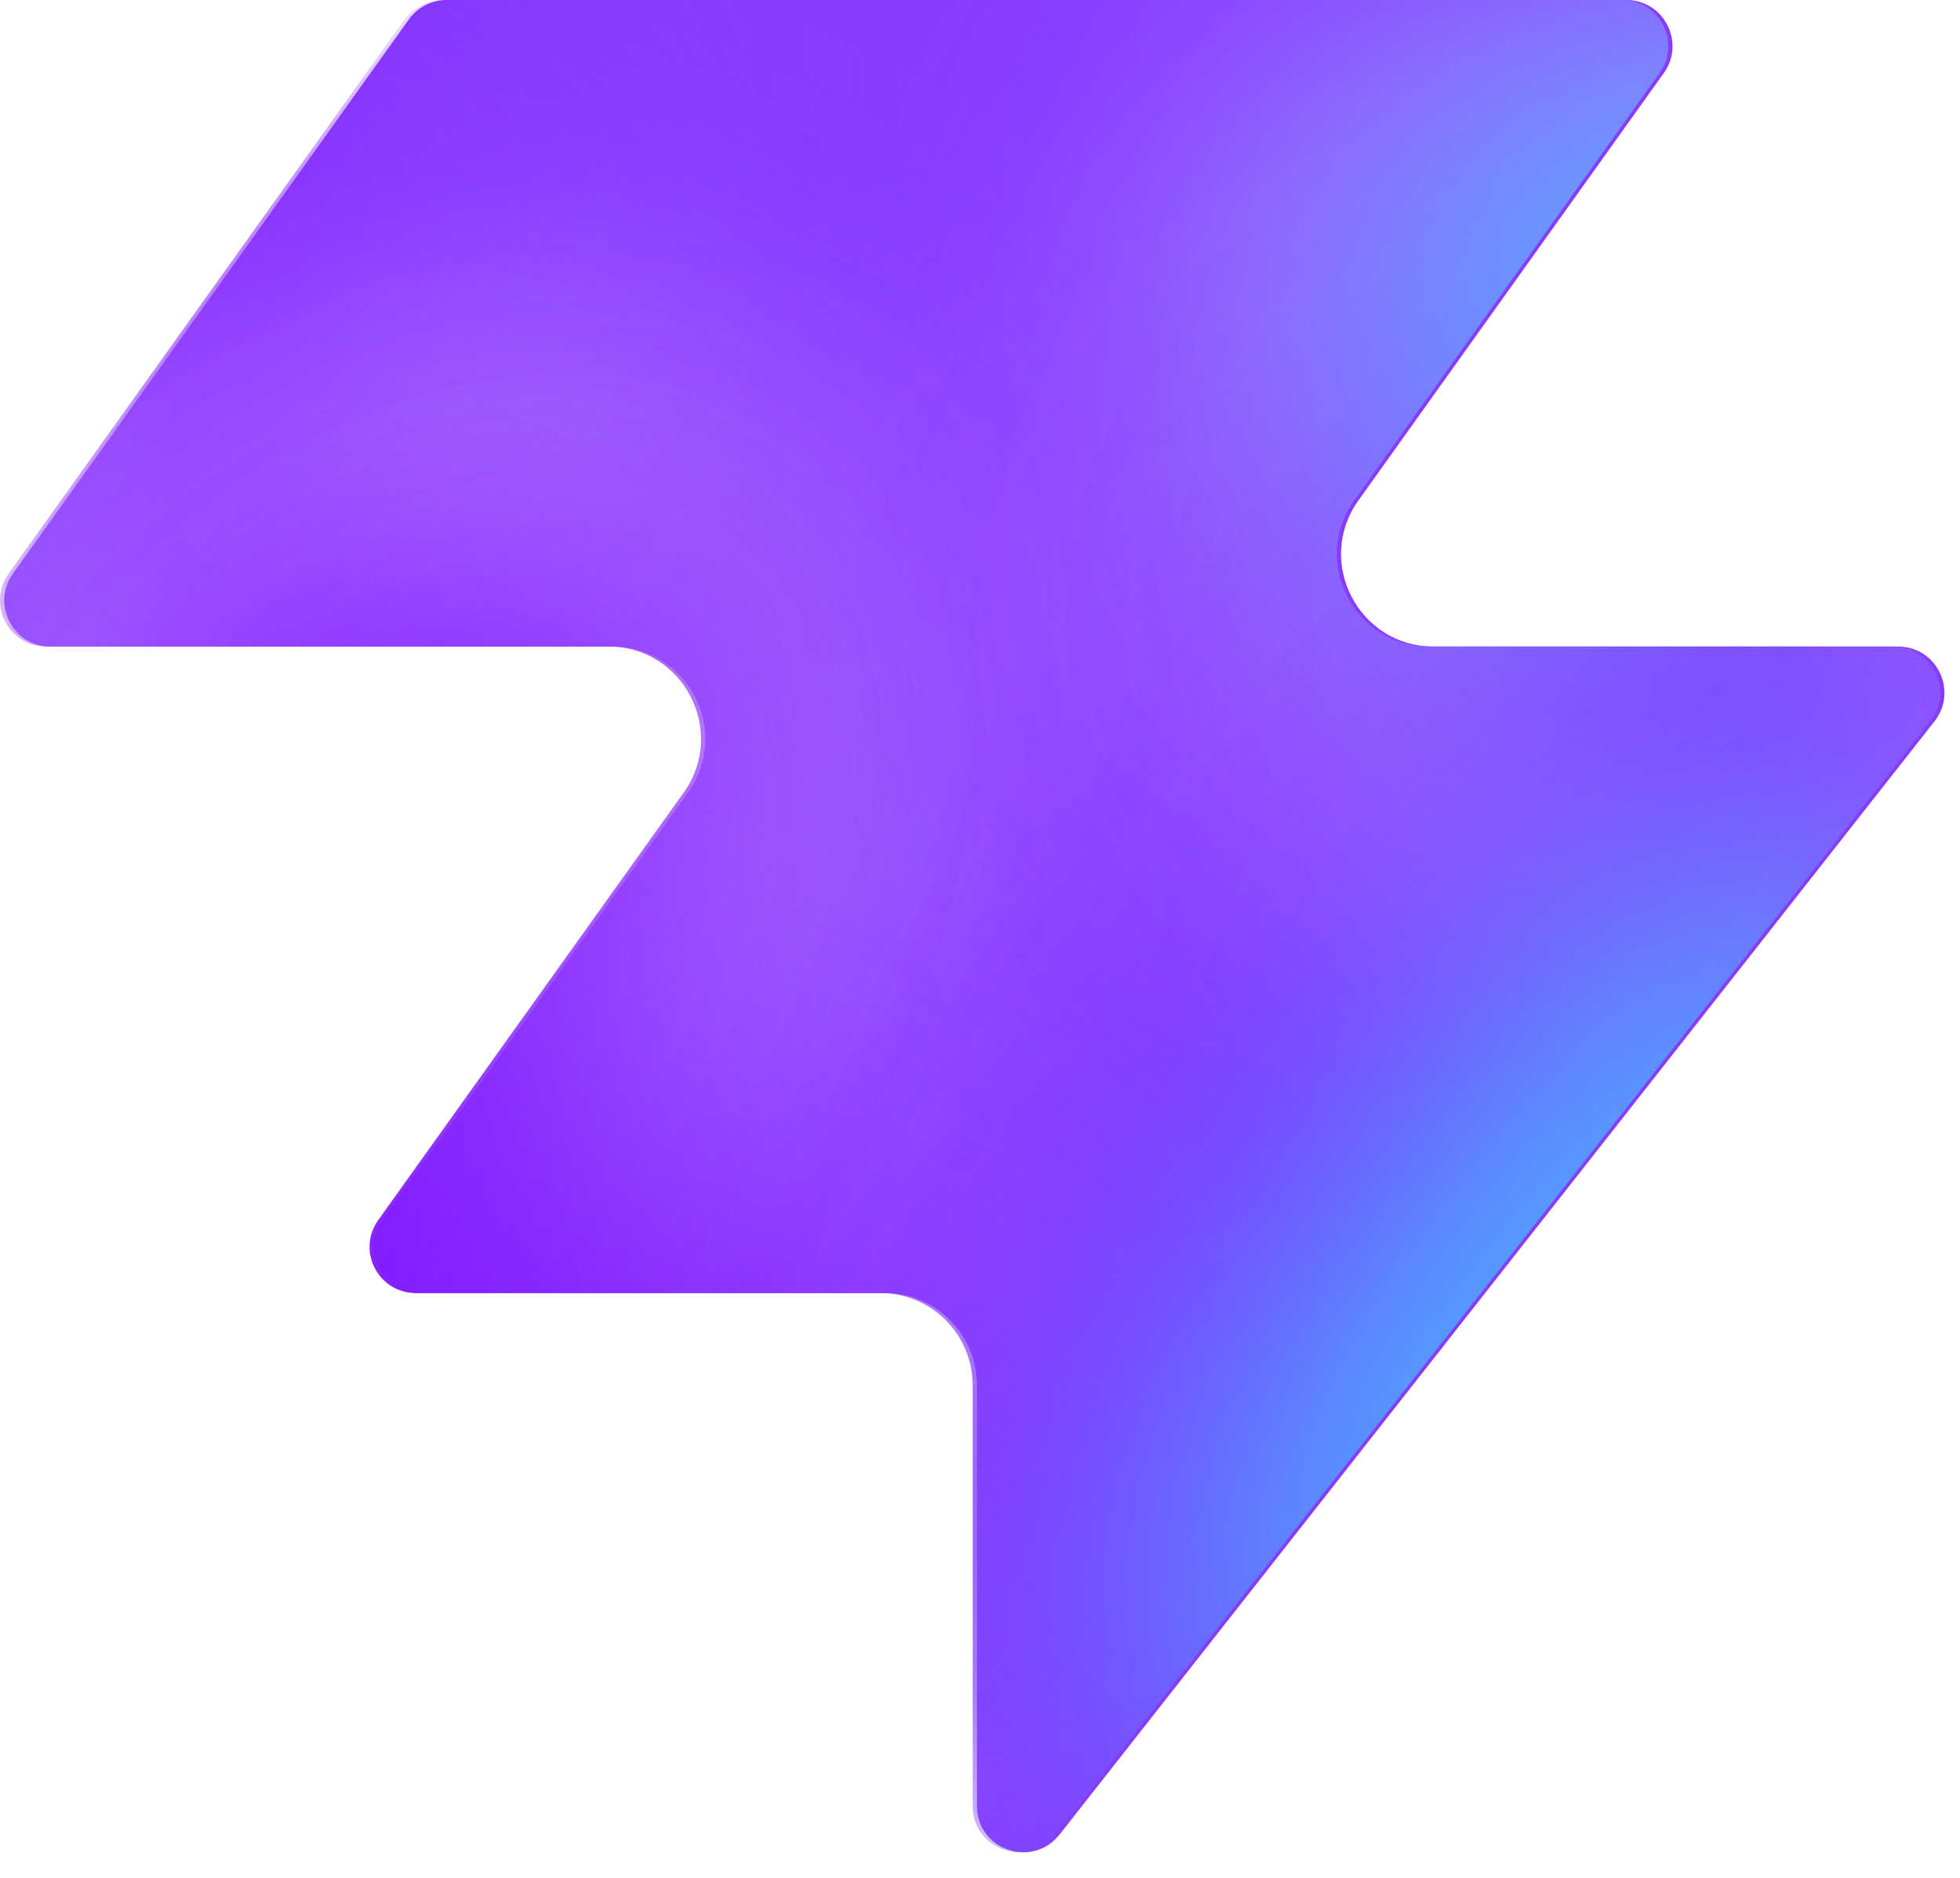
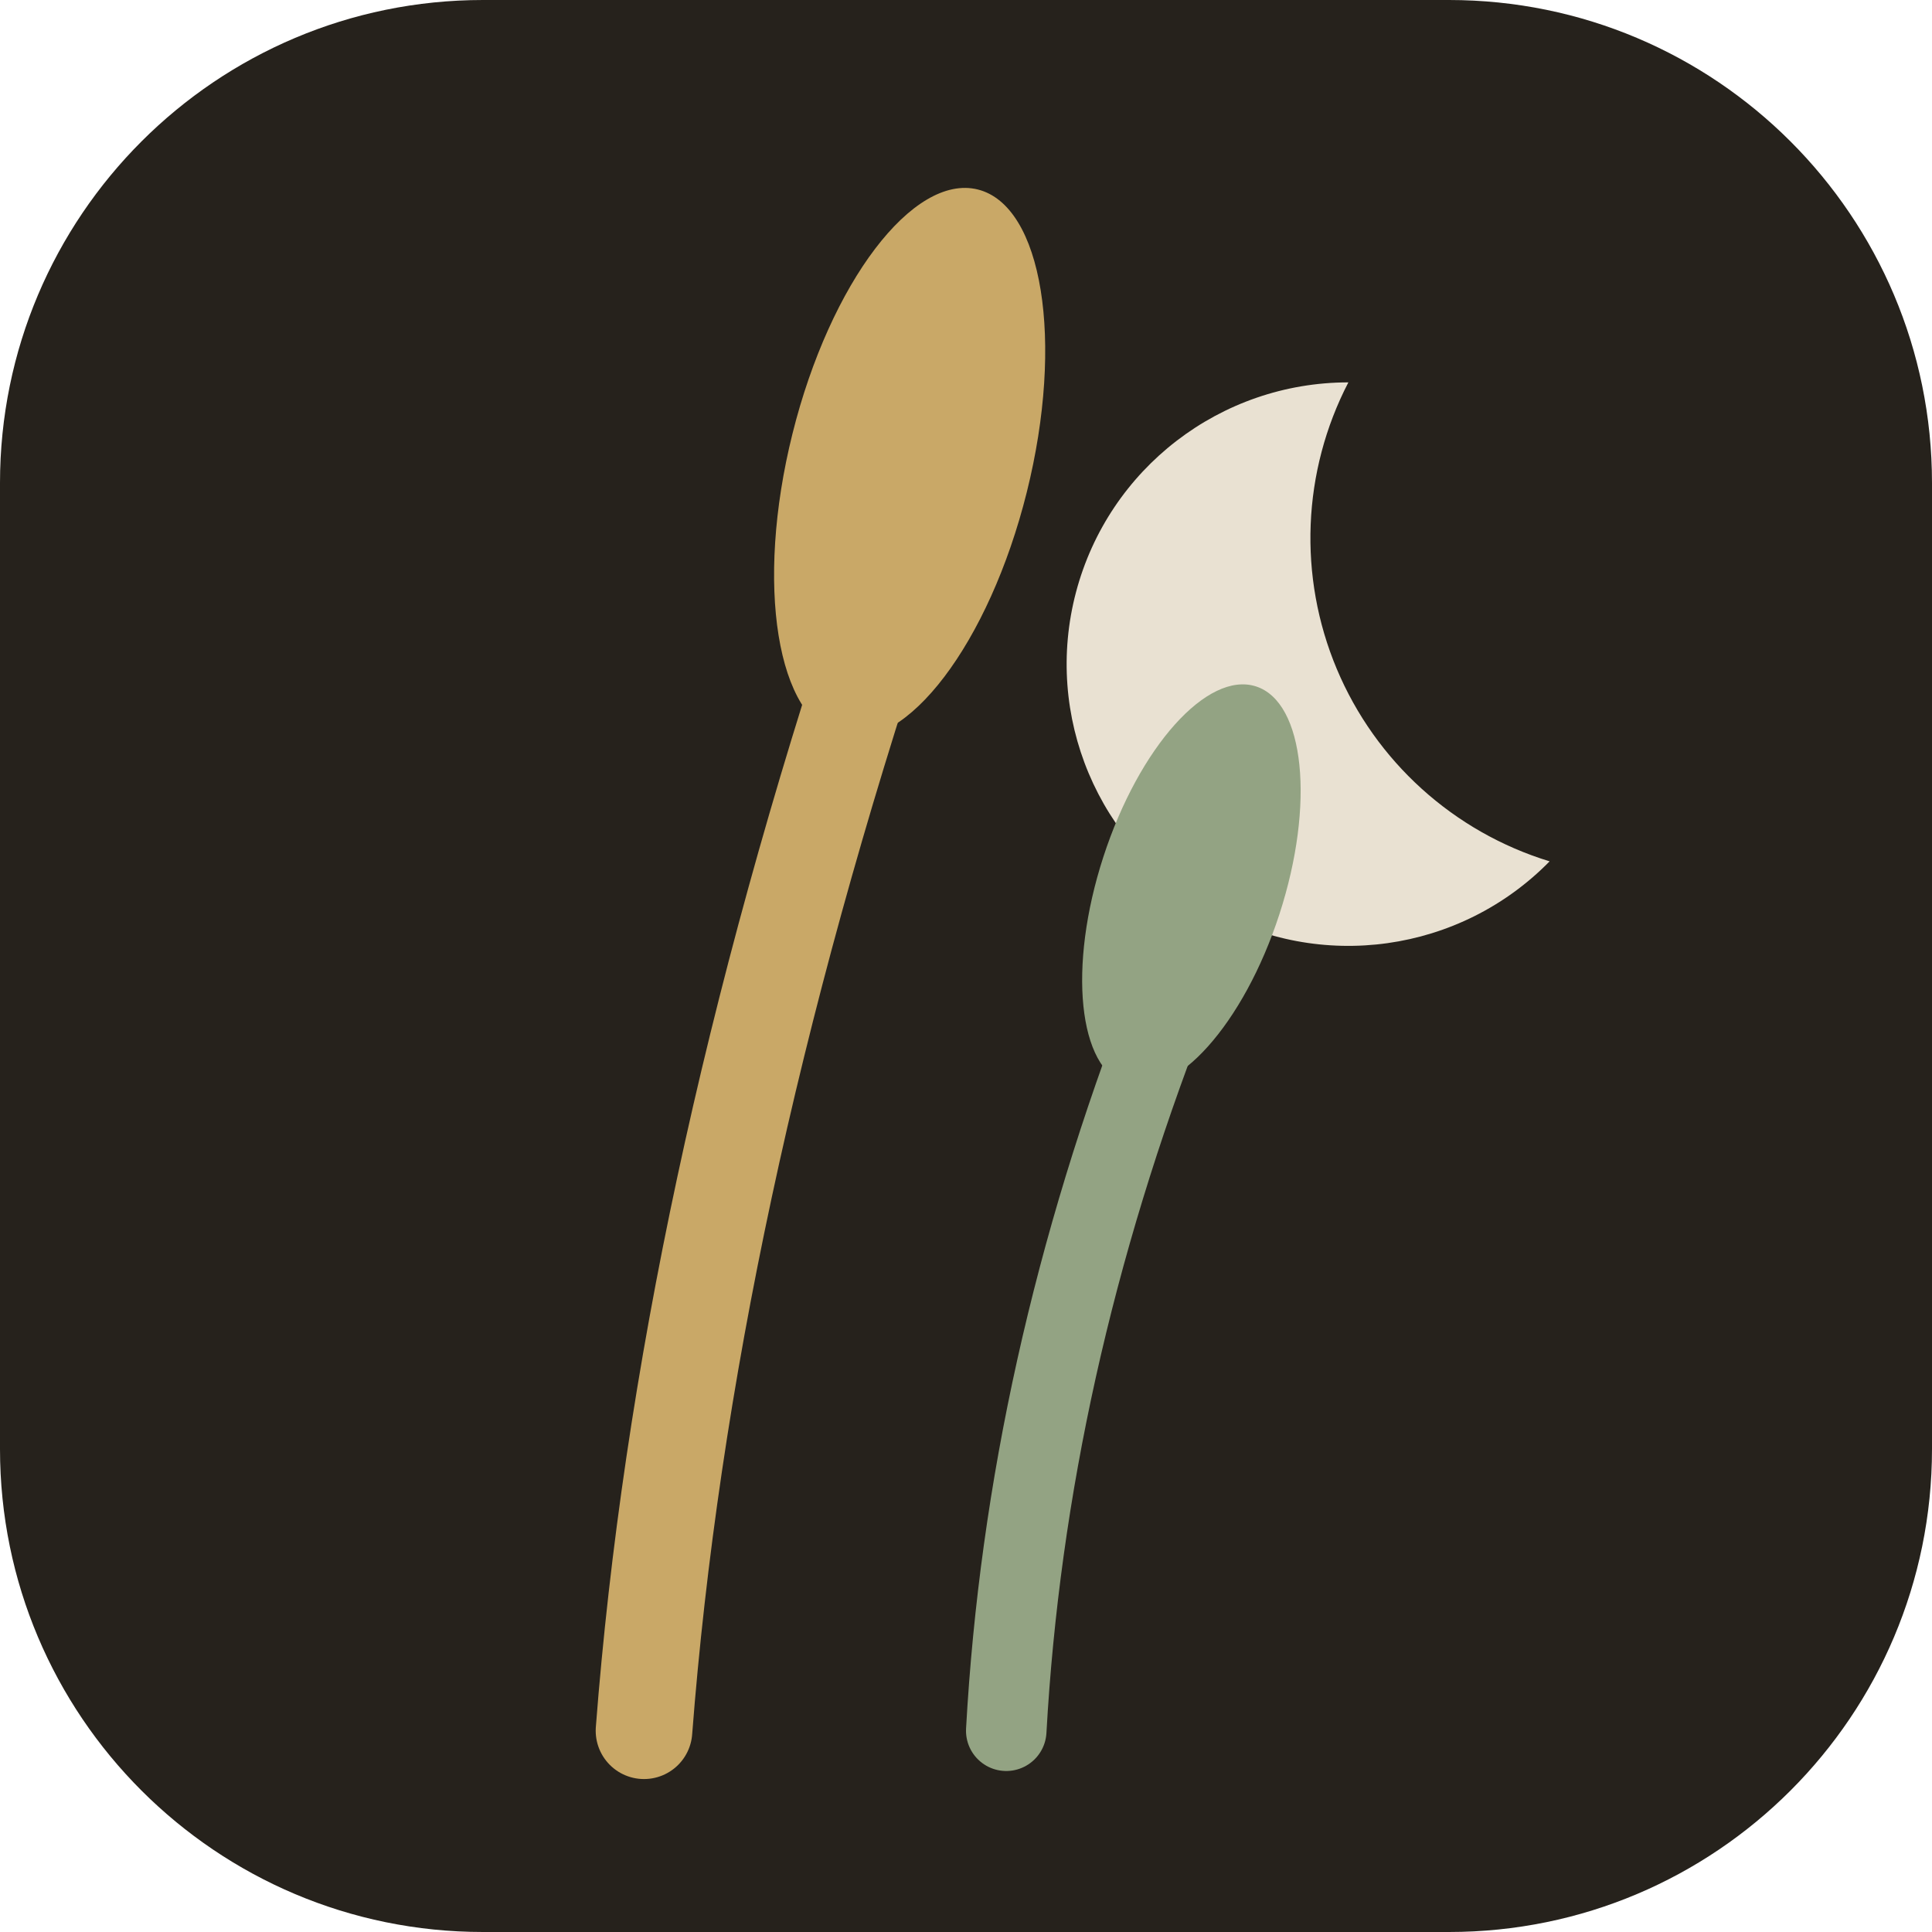
- <svg xmlns="http://www.w3.org/2000/svg" width="48" height="46" fill="none" viewBox="0 0 48 46">
-   <path fill="#863bff" d="M25.946 44.938c-.664.845-2.021.375-2.021-.698V33.937a2.26 2.26 0 0 0-2.262-2.262H10.287c-.92 0-1.456-1.04-.92-1.788l7.48-10.471c1.07-1.497 0-3.578-1.842-3.578H1.237c-.92 0-1.456-1.04-.92-1.788L10.013.474c.214-.297.556-.474.92-.474h28.894c.92 0 1.456 1.04.92 1.788l-7.48 10.471c-1.07 1.498 0 3.579 1.842 3.579h11.377c.943 0 1.473 1.088.89 1.83L25.947 44.94z" style="fill:#863bff;fill:color(display-p3 .525 .23 1);fill-opacity:1" />
-   <mask id="a" width="48" height="46" x="0" y="0" maskUnits="userSpaceOnUse" style="mask-type:alpha">
-     <path fill="#000" d="M25.842 44.938c-.664.844-2.021.375-2.021-.698V33.937a2.26 2.26 0 0 0-2.262-2.262H10.183c-.92 0-1.456-1.04-.92-1.788l7.48-10.471c1.07-1.498 0-3.579-1.842-3.579H1.133c-.92 0-1.456-1.04-.92-1.787L9.91.473c.214-.297.556-.474.92-.474h28.894c.92 0 1.456 1.04.92 1.788l-7.48 10.471c-1.07 1.498 0 3.578 1.842 3.578h11.377c.943 0 1.473 1.088.89 1.832L25.843 44.94z" style="fill:#000;fill-opacity:1" />
-   </mask>
-   <g mask="url(#a)">
-     <g filter="url(#b)">
-       <ellipse cx="5.508" cy="14.704" fill="#ede6ff" rx="5.508" ry="14.704" style="fill:#ede6ff;fill:color(display-p3 .927 .903 1);fill-opacity:1" transform="matrix(.00324 1 1 -.00324 -4.47 31.516)" />
-     </g>
-     <g filter="url(#c)">
-       <ellipse cx="10.399" cy="29.851" fill="#ede6ff" rx="10.399" ry="29.851" style="fill:#ede6ff;fill:color(display-p3 .927 .903 1);fill-opacity:1" transform="matrix(.00324 1 1 -.00324 -39.328 7.883)" />
-     </g>
-     <g filter="url(#d)">
-       <ellipse cx="5.508" cy="30.487" fill="#7e14ff" rx="5.508" ry="30.487" style="fill:#7e14ff;fill:color(display-p3 .492 .077 1);fill-opacity:1" transform="rotate(89.814 -25.913 -14.639)scale(1 -1)" />
-     </g>
-     <g filter="url(#e)">
-       <ellipse cx="5.508" cy="30.599" fill="#7e14ff" rx="5.508" ry="30.599" style="fill:#7e14ff;fill:color(display-p3 .492 .077 1);fill-opacity:1" transform="rotate(89.814 -32.644 -3.334)scale(1 -1)" />
-     </g>
-     <g filter="url(#f)">
-       <ellipse cx="5.508" cy="30.599" fill="#7e14ff" rx="5.508" ry="30.599" style="fill:#7e14ff;fill:color(display-p3 .492 .077 1);fill-opacity:1" transform="matrix(.00324 1 1 -.00324 -34.34 30.47)" />
-     </g>
-     <g filter="url(#g)">
-       <ellipse cx="14.072" cy="22.078" fill="#ede6ff" rx="14.072" ry="22.078" style="fill:#ede6ff;fill:color(display-p3 .927 .903 1);fill-opacity:1" transform="rotate(93.35 24.506 48.493)scale(-1 1)" />
-     </g>
-     <g filter="url(#h)">
-       <ellipse cx="3.47" cy="21.501" fill="#7e14ff" rx="3.47" ry="21.501" style="fill:#7e14ff;fill:color(display-p3 .492 .077 1);fill-opacity:1" transform="rotate(89.009 28.708 47.59)scale(-1 1)" />
-     </g>
-     <g filter="url(#i)">
-       <ellipse cx="3.47" cy="21.501" fill="#7e14ff" rx="3.47" ry="21.501" style="fill:#7e14ff;fill:color(display-p3 .492 .077 1);fill-opacity:1" transform="rotate(89.009 28.708 47.59)scale(-1 1)" />
-     </g>
-     <g filter="url(#j)">
-       <ellipse cx=".387" cy="8.972" fill="#7e14ff" rx="4.407" ry="29.108" style="fill:#7e14ff;fill:color(display-p3 .492 .077 1);fill-opacity:1" transform="rotate(39.51 .387 8.972)" />
-     </g>
-     <g filter="url(#k)">
-       <ellipse cx="47.523" cy="-6.092" fill="#7e14ff" rx="4.407" ry="29.108" style="fill:#7e14ff;fill:color(display-p3 .492 .077 1);fill-opacity:1" transform="rotate(37.892 47.523 -6.092)" />
-     </g>
-     <g filter="url(#l)">
-       <ellipse cx="41.412" cy="6.333" fill="#47bfff" rx="5.971" ry="9.665" style="fill:#47bfff;fill:color(display-p3 .28 .748 1);fill-opacity:1" transform="rotate(37.892 41.412 6.333)" />
-     </g>
-     <g filter="url(#m)">
-       <ellipse cx="-1.879" cy="38.332" fill="#7e14ff" rx="4.407" ry="29.108" style="fill:#7e14ff;fill:color(display-p3 .492 .077 1);fill-opacity:1" transform="rotate(37.892 -1.88 38.332)" />
-     </g>
-     <g filter="url(#n)">
-       <ellipse cx="-1.879" cy="38.332" fill="#7e14ff" rx="4.407" ry="29.108" style="fill:#7e14ff;fill:color(display-p3 .492 .077 1);fill-opacity:1" transform="rotate(37.892 -1.88 38.332)" />
-     </g>
-     <g filter="url(#o)">
-       <ellipse cx="35.651" cy="29.907" fill="#7e14ff" rx="4.407" ry="29.108" style="fill:#7e14ff;fill:color(display-p3 .492 .077 1);fill-opacity:1" transform="rotate(37.892 35.651 29.907)" />
-     </g>
-     <g filter="url(#p)">
-       <ellipse cx="38.418" cy="32.4" fill="#47bfff" rx="5.971" ry="15.297" style="fill:#47bfff;fill:color(display-p3 .28 .748 1);fill-opacity:1" transform="rotate(37.892 38.418 32.4)" />
-     </g>
-   </g>
-   <defs>
-     <filter id="b" width="60.045" height="41.654" x="-19.77" y="16.149" color-interpolation-filters="sRGB" filterUnits="userSpaceOnUse">
-       <feFlood flood-opacity="0" result="BackgroundImageFix" />
-       <feBlend in="SourceGraphic" in2="BackgroundImageFix" result="shape" />
-       <feGaussianBlur result="effect1_foregroundBlur_2002_17158" stdDeviation="7.659" />
-     </filter>
-     <filter id="c" width="90.34" height="51.437" x="-54.613" y="-7.533" color-interpolation-filters="sRGB" filterUnits="userSpaceOnUse">
-       <feFlood flood-opacity="0" result="BackgroundImageFix" />
-       <feBlend in="SourceGraphic" in2="BackgroundImageFix" result="shape" />
-       <feGaussianBlur result="effect1_foregroundBlur_2002_17158" stdDeviation="7.659" />
-     </filter>
-     <filter id="d" width="79.355" height="29.4" x="-49.64" y="2.03" color-interpolation-filters="sRGB" filterUnits="userSpaceOnUse">
-       <feFlood flood-opacity="0" result="BackgroundImageFix" />
-       <feBlend in="SourceGraphic" in2="BackgroundImageFix" result="shape" />
-       <feGaussianBlur result="effect1_foregroundBlur_2002_17158" stdDeviation="4.596" />
-     </filter>
-     <filter id="e" width="79.579" height="29.4" x="-45.045" y="20.029" color-interpolation-filters="sRGB" filterUnits="userSpaceOnUse">
-       <feFlood flood-opacity="0" result="BackgroundImageFix" />
-       <feBlend in="SourceGraphic" in2="BackgroundImageFix" result="shape" />
-       <feGaussianBlur result="effect1_foregroundBlur_2002_17158" stdDeviation="4.596" />
-     </filter>
-     <filter id="f" width="79.579" height="29.4" x="-43.513" y="21.178" color-interpolation-filters="sRGB" filterUnits="userSpaceOnUse">
-       <feFlood flood-opacity="0" result="BackgroundImageFix" />
-       <feBlend in="SourceGraphic" in2="BackgroundImageFix" result="shape" />
-       <feGaussianBlur result="effect1_foregroundBlur_2002_17158" stdDeviation="4.596" />
-     </filter>
-     <filter id="g" width="74.749" height="58.852" x="15.756" y="-17.901" color-interpolation-filters="sRGB" filterUnits="userSpaceOnUse">
-       <feFlood flood-opacity="0" result="BackgroundImageFix" />
-       <feBlend in="SourceGraphic" in2="BackgroundImageFix" result="shape" />
-       <feGaussianBlur result="effect1_foregroundBlur_2002_17158" stdDeviation="7.659" />
-     </filter>
-     <filter id="h" width="61.377" height="25.362" x="23.548" y="2.284" color-interpolation-filters="sRGB" filterUnits="userSpaceOnUse">
-       <feFlood flood-opacity="0" result="BackgroundImageFix" />
-       <feBlend in="SourceGraphic" in2="BackgroundImageFix" result="shape" />
-       <feGaussianBlur result="effect1_foregroundBlur_2002_17158" stdDeviation="4.596" />
-     </filter>
-     <filter id="i" width="61.377" height="25.362" x="23.548" y="2.284" color-interpolation-filters="sRGB" filterUnits="userSpaceOnUse">
-       <feFlood flood-opacity="0" result="BackgroundImageFix" />
-       <feBlend in="SourceGraphic" in2="BackgroundImageFix" result="shape" />
-       <feGaussianBlur result="effect1_foregroundBlur_2002_17158" stdDeviation="4.596" />
-     </filter>
-     <filter id="j" width="56.045" height="63.649" x="-27.636" y="-22.853" color-interpolation-filters="sRGB" filterUnits="userSpaceOnUse">
-       <feFlood flood-opacity="0" result="BackgroundImageFix" />
-       <feBlend in="SourceGraphic" in2="BackgroundImageFix" result="shape" />
-       <feGaussianBlur result="effect1_foregroundBlur_2002_17158" stdDeviation="4.596" />
-     </filter>
-     <filter id="k" width="54.814" height="64.646" x="20.116" y="-38.415" color-interpolation-filters="sRGB" filterUnits="userSpaceOnUse">
-       <feFlood flood-opacity="0" result="BackgroundImageFix" />
-       <feBlend in="SourceGraphic" in2="BackgroundImageFix" result="shape" />
-       <feGaussianBlur result="effect1_foregroundBlur_2002_17158" stdDeviation="4.596" />
-     </filter>
-     <filter id="l" width="33.541" height="35.313" x="24.641" y="-11.323" color-interpolation-filters="sRGB" filterUnits="userSpaceOnUse">
-       <feFlood flood-opacity="0" result="BackgroundImageFix" />
-       <feBlend in="SourceGraphic" in2="BackgroundImageFix" result="shape" />
-       <feGaussianBlur result="effect1_foregroundBlur_2002_17158" stdDeviation="4.596" />
-     </filter>
-     <filter id="m" width="54.814" height="64.646" x="-29.286" y="6.009" color-interpolation-filters="sRGB" filterUnits="userSpaceOnUse">
-       <feFlood flood-opacity="0" result="BackgroundImageFix" />
-       <feBlend in="SourceGraphic" in2="BackgroundImageFix" result="shape" />
-       <feGaussianBlur result="effect1_foregroundBlur_2002_17158" stdDeviation="4.596" />
-     </filter>
-     <filter id="n" width="54.814" height="64.646" x="-29.286" y="6.009" color-interpolation-filters="sRGB" filterUnits="userSpaceOnUse">
-       <feFlood flood-opacity="0" result="BackgroundImageFix" />
-       <feBlend in="SourceGraphic" in2="BackgroundImageFix" result="shape" />
-       <feGaussianBlur result="effect1_foregroundBlur_2002_17158" stdDeviation="4.596" />
-     </filter>
-     <filter id="o" width="54.814" height="64.646" x="8.244" y="-2.416" color-interpolation-filters="sRGB" filterUnits="userSpaceOnUse">
-       <feFlood flood-opacity="0" result="BackgroundImageFix" />
-       <feBlend in="SourceGraphic" in2="BackgroundImageFix" result="shape" />
-       <feGaussianBlur result="effect1_foregroundBlur_2002_17158" stdDeviation="4.596" />
-     </filter>
-     <filter id="p" width="39.409" height="43.623" x="18.713" y="10.588" color-interpolation-filters="sRGB" filterUnits="userSpaceOnUse">
-       <feFlood flood-opacity="0" result="BackgroundImageFix" />
-       <feBlend in="SourceGraphic" in2="BackgroundImageFix" result="shape" />
-       <feGaussianBlur result="effect1_foregroundBlur_2002_17158" stdDeviation="4.596" />
-     </filter>
-   </defs>
+ <svg xmlns="http://www.w3.org/2000/svg" width="48" height="48" viewBox="0 0 48 48">
+   <rect width="48" height="48" rx="12" fill="#26221c" />
+   <path d="M33.5 9.5a7 7 0 1 0 5 11.9 8.4 8.4 0 0 1-5-11.9z" fill="#e9e1d2" />
+   <path d="M16 43 Q17 30 22 15" stroke="#c9a867" stroke-width="2.4" fill="none" stroke-linecap="round" />
+   <ellipse cx="22.6" cy="11.5" rx="3" ry="7" transform="rotate(14 22.6 11.5)" fill="#c9a867" />
+   <path d="M25 43 Q25.5 34 29 25" stroke="#93a383" stroke-width="2" fill="none" stroke-linecap="round" />
+   <ellipse cx="29.6" cy="22" rx="2.3" ry="5.2" transform="rotate(18 29.6 22)" fill="#93a383" />
</svg>
